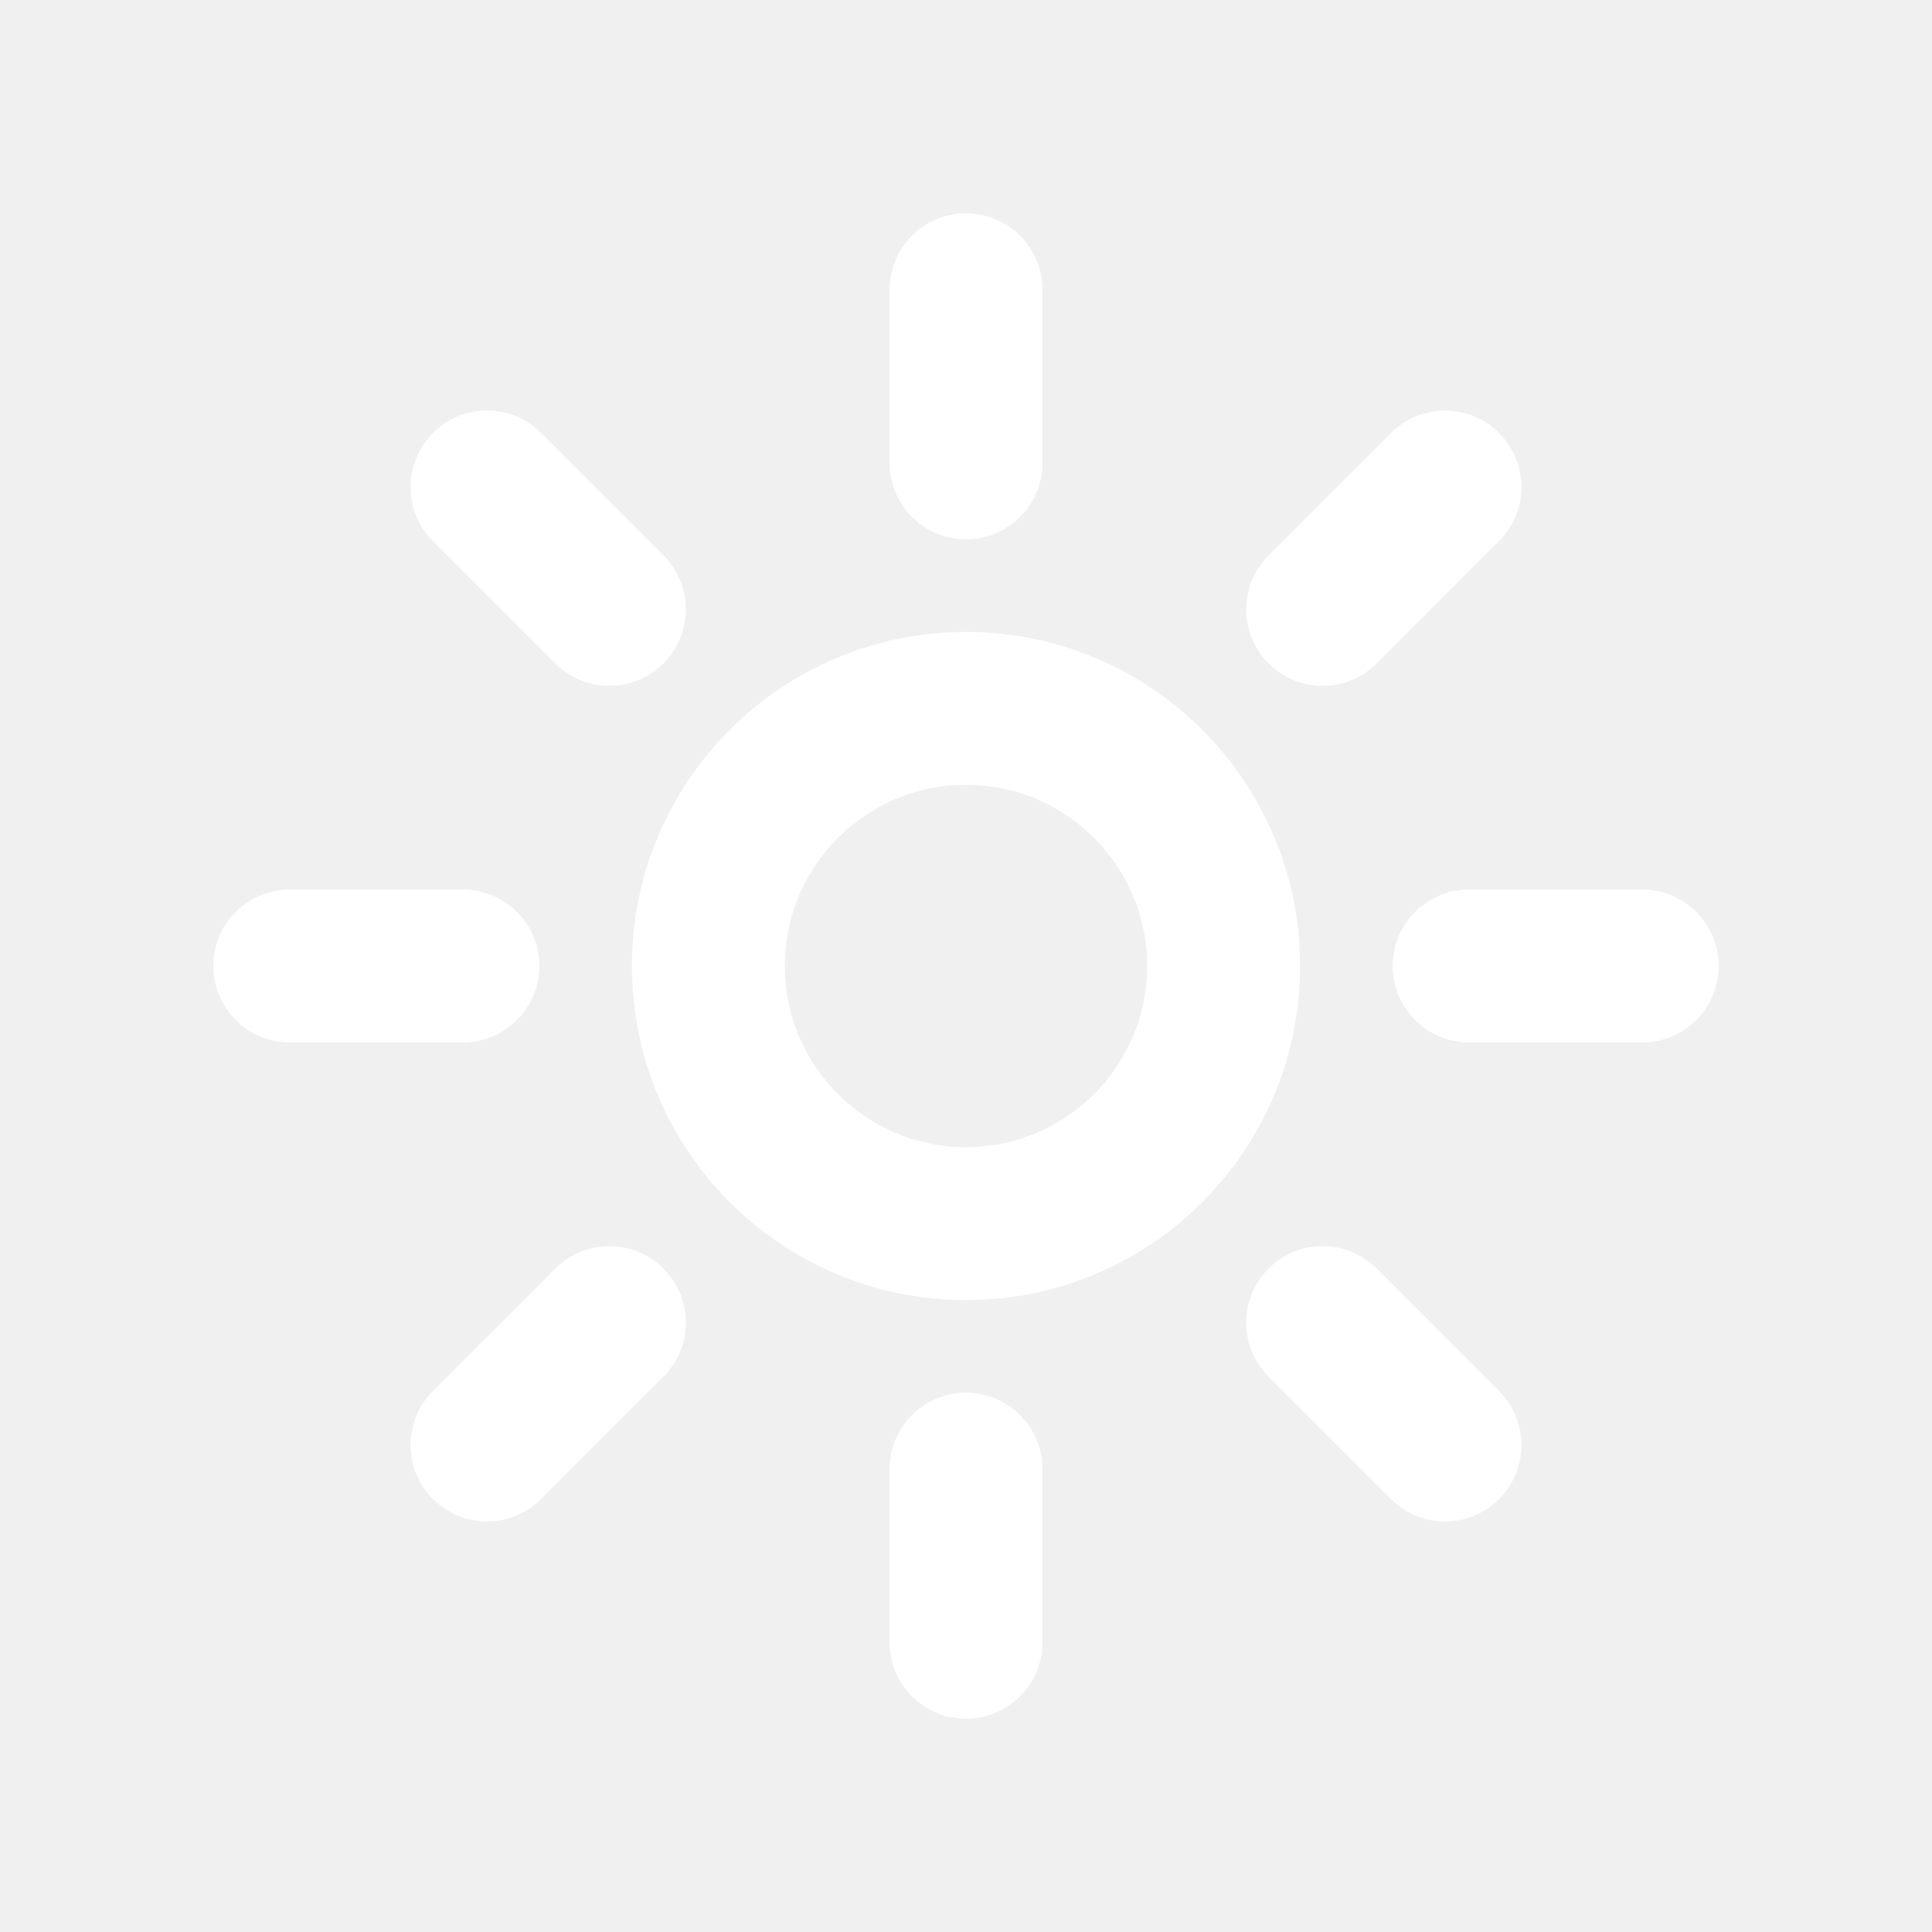
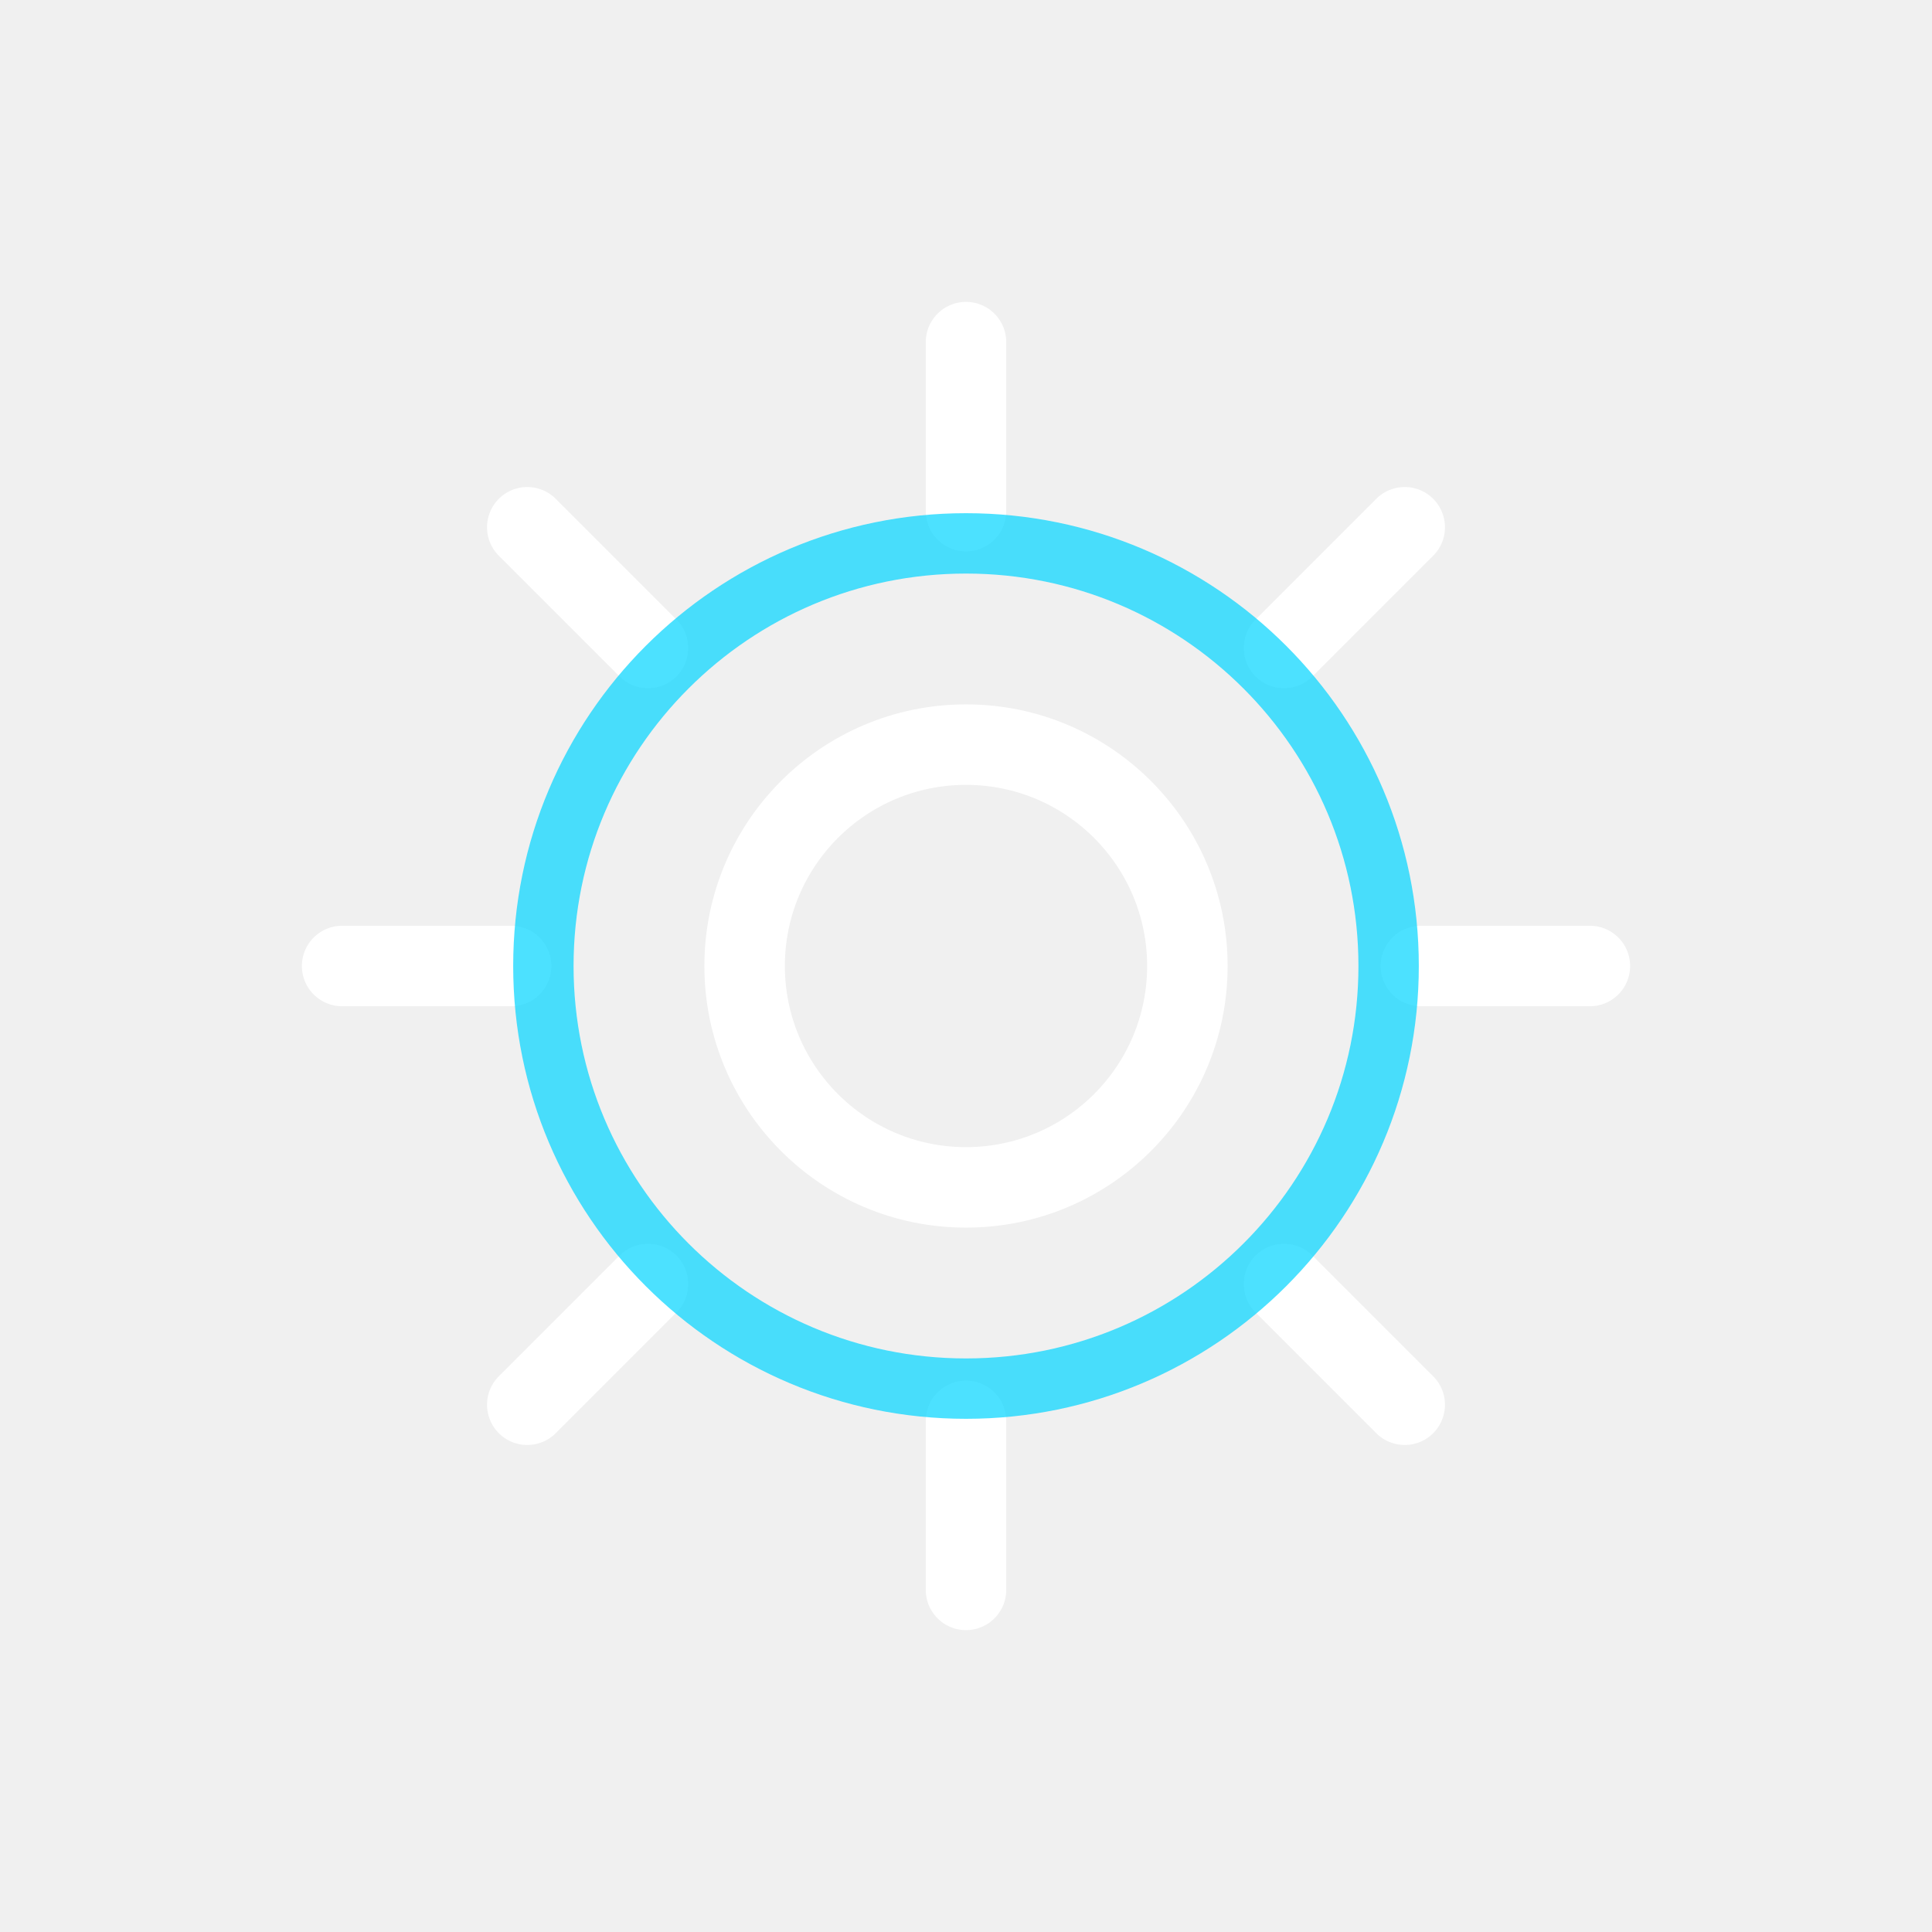
- <svg xmlns="http://www.w3.org/2000/svg" width="128" height="128" viewBox="0 0 24 24" fill="none">
-   <circle cx="12" cy="12" r="3.2" stroke="#FFFFFF" stroke-width="1.9" />
-   <path d="M12 3.6v2.15M12 18.25v2.15M3.6 12h2.15M18.25 12h2.15M6.05 6.05l1.52 1.52M16.43 16.43l1.52 1.52M6.05 17.95l1.52-1.52M16.43 7.57l1.52-1.52" stroke="#FFFFFF" stroke-width="1.9" stroke-linecap="round" />
+ <svg xmlns="http://www.w3.org/2000/svg" width="48" height="48" viewBox="0 0 48 48" fill="none">
+   <circle cx="24" cy="24" r="5.5" stroke="#FFFFFF" stroke-width="2" />
+   <path d="M24 8.5v4.2M24 35.3v4.2M8.5 24h4.2M35.3 24h4.2M13.1 13.1l3 3M31.9 31.9l3 3M13.1 34.9l3-3M31.9 16.1l3-3" stroke="#FFFFFF" stroke-width="2" stroke-linecap="round" />
+   <path d="M24 13.5a10.5 10.5 0 1 0 0 21 10.5 10.5 0 0 0 0-21z" stroke="#00D4FF" stroke-width="1.5" opacity="0.7" />
</svg>
